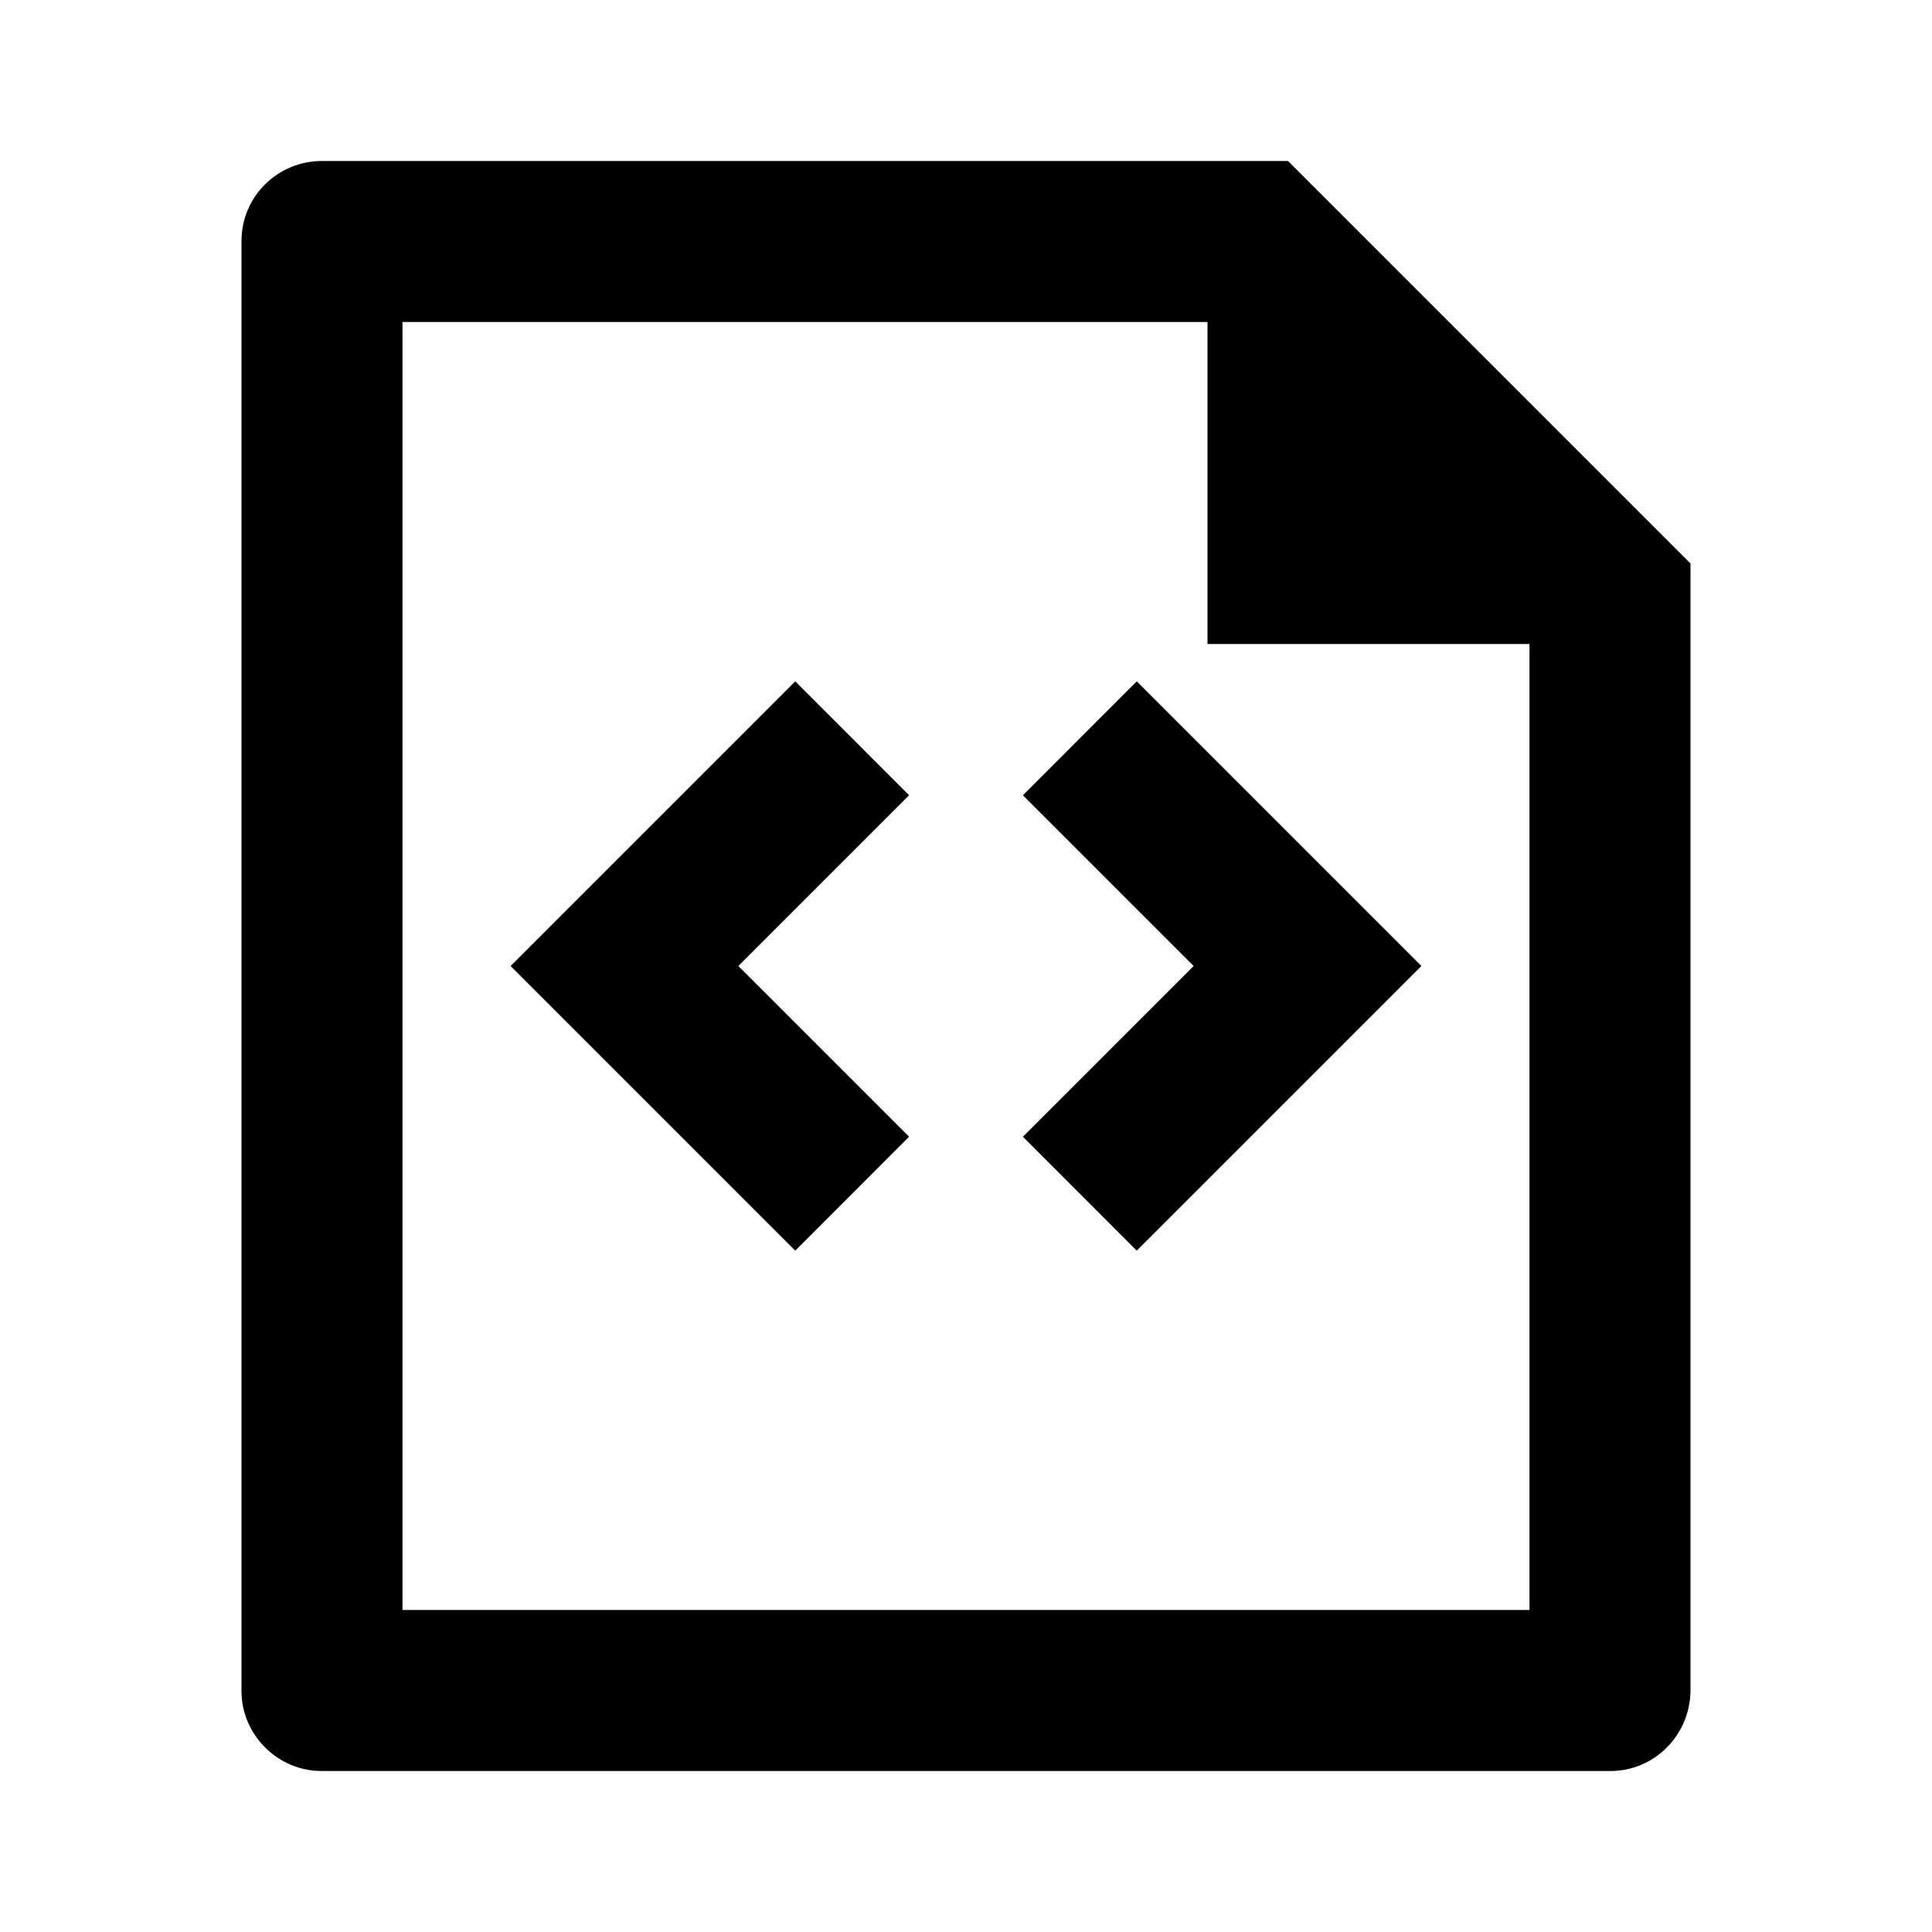
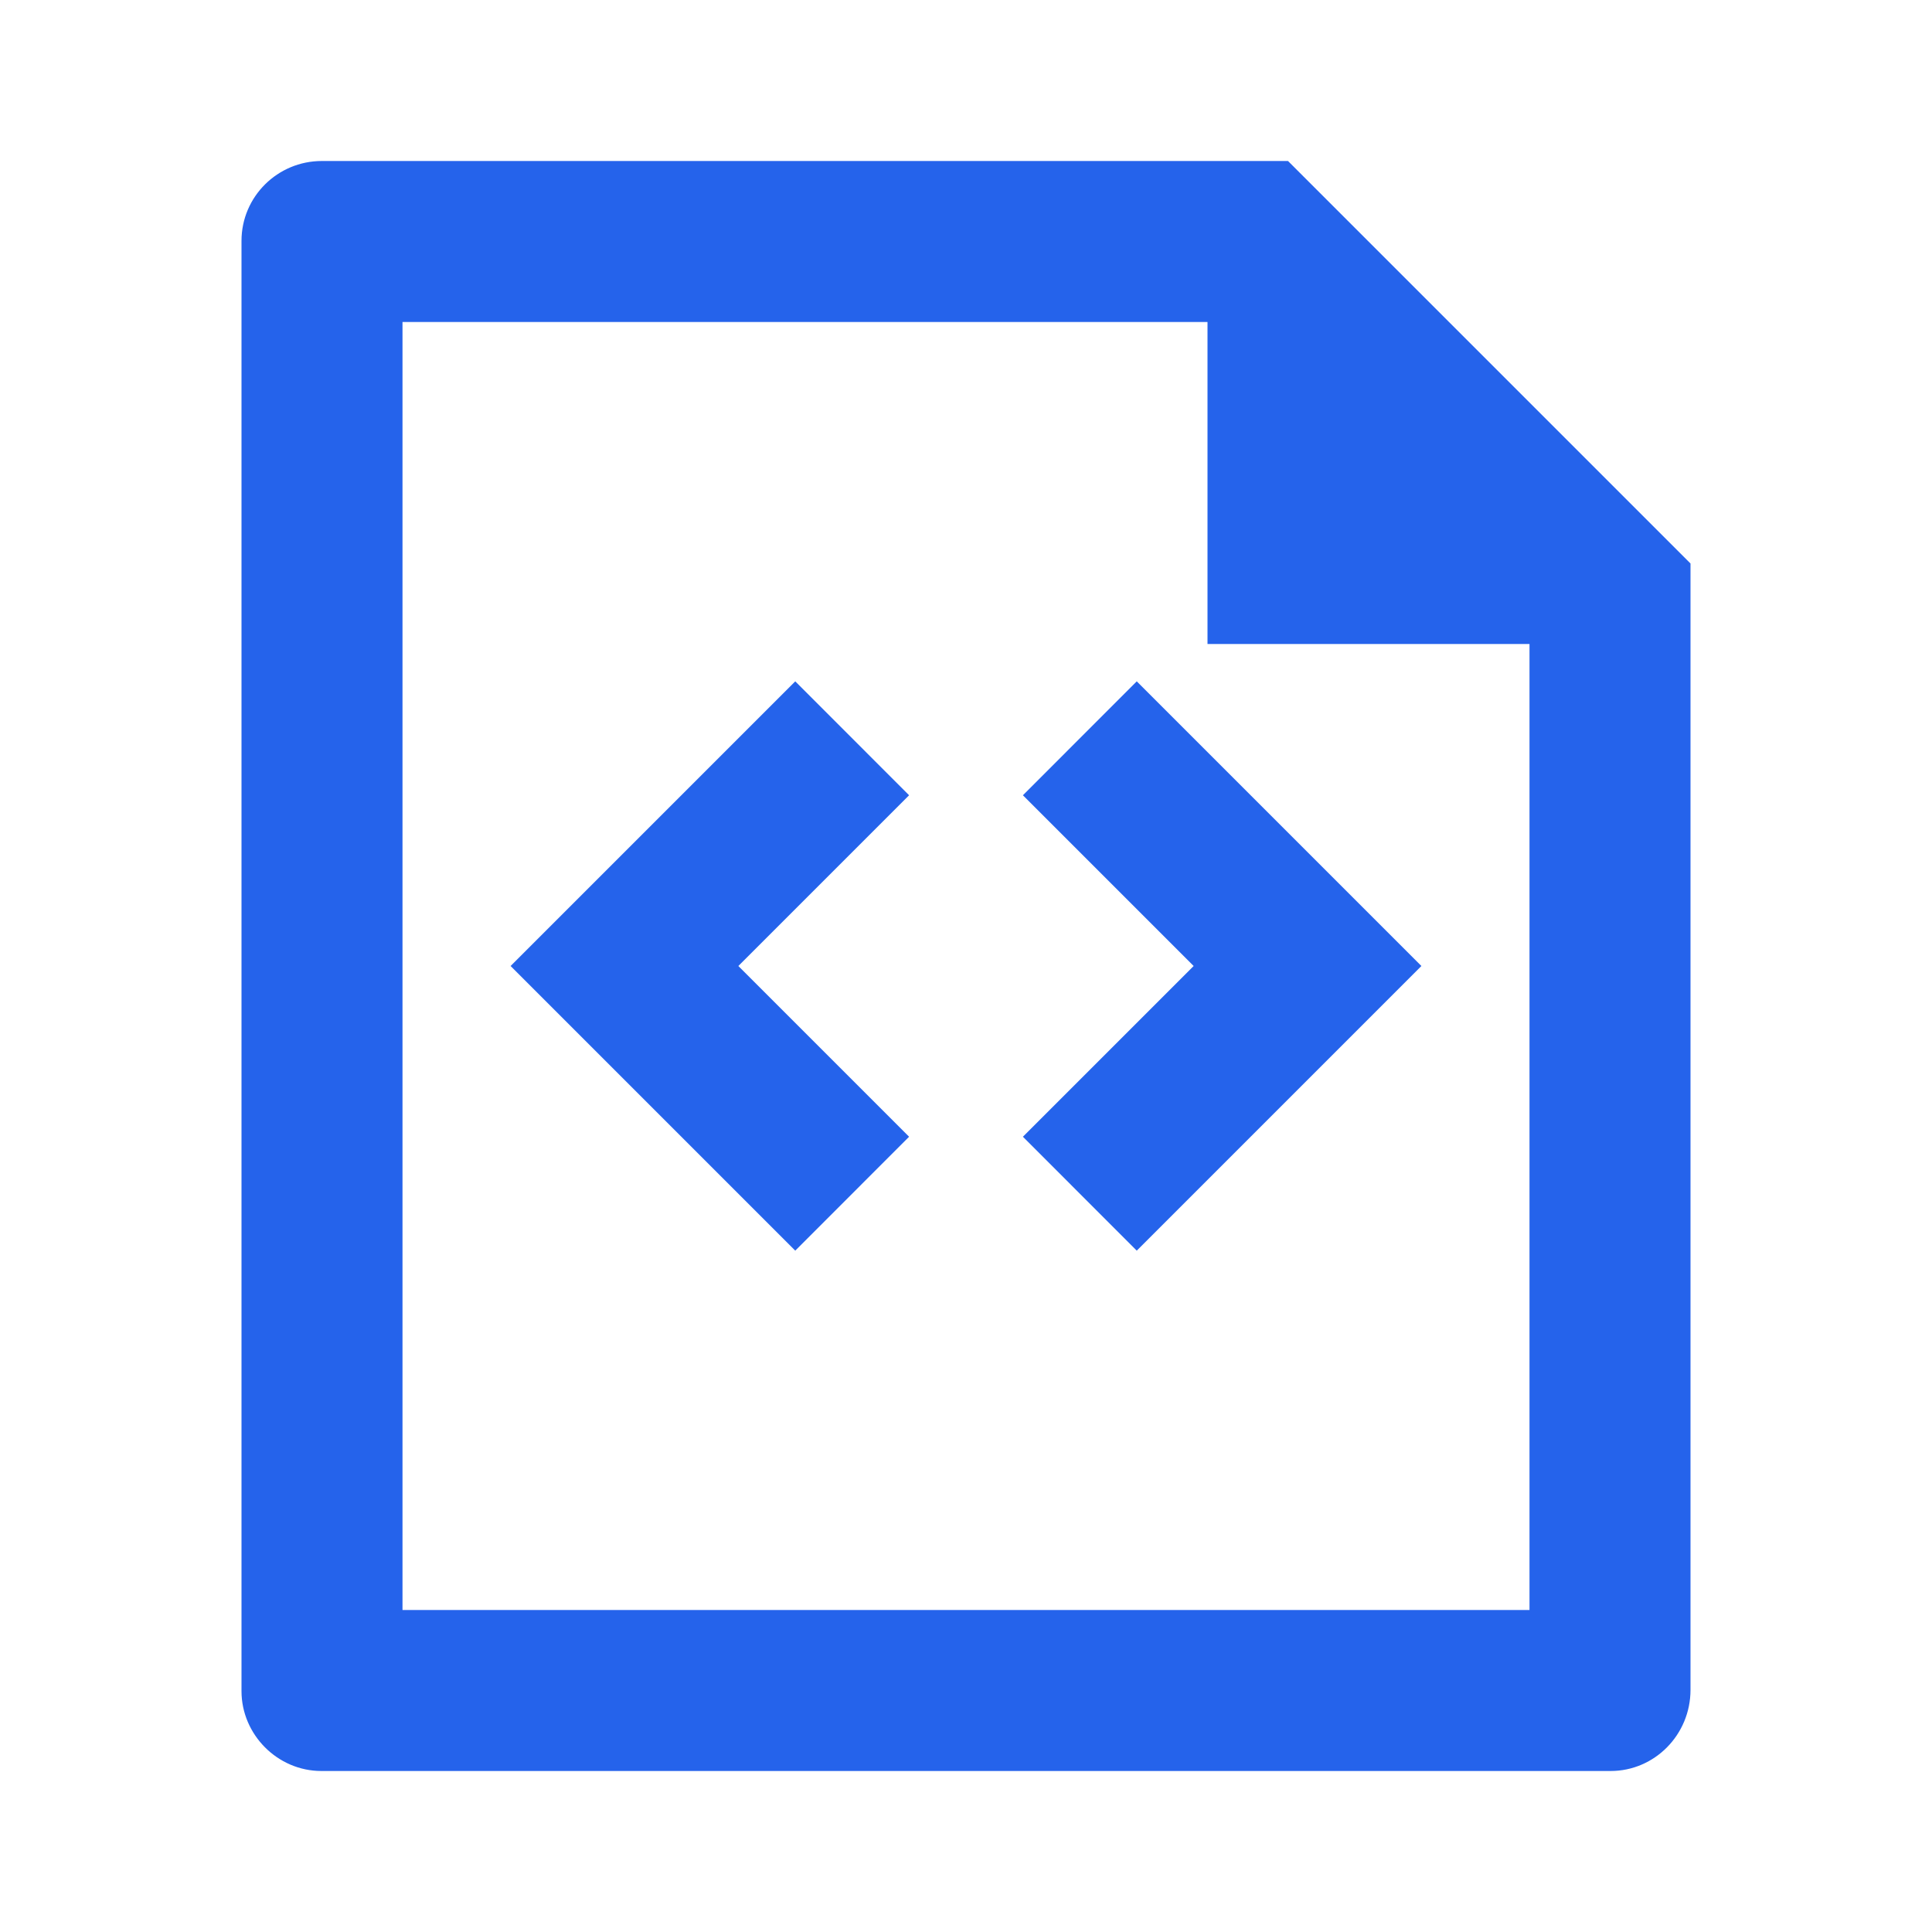
- <svg xmlns="http://www.w3.org/2000/svg" viewBox="0 0 24 24" fill="currentColor">
+ <svg xmlns="http://www.w3.org/2000/svg" viewBox="0 0 24 24" fill="#2563eb">
  <path d="M15 4H5V20H19V8H15V4ZM3 2.992C3 2.444 3.447 2 3.998 2H16L21 7L21 20.992C21 21.549 20.555 22 20.007 22H3.993C3.445 22 3 21.545 3 21.008V2.992ZM17.657 12L14.121 15.536L12.707 14.121L14.828 12L12.707 9.879L14.121 8.464L17.657 12ZM6.343 12L9.879 8.464L11.293 9.879L9.172 12L11.293 14.121L9.879 15.536L6.343 12Z" />
</svg>
